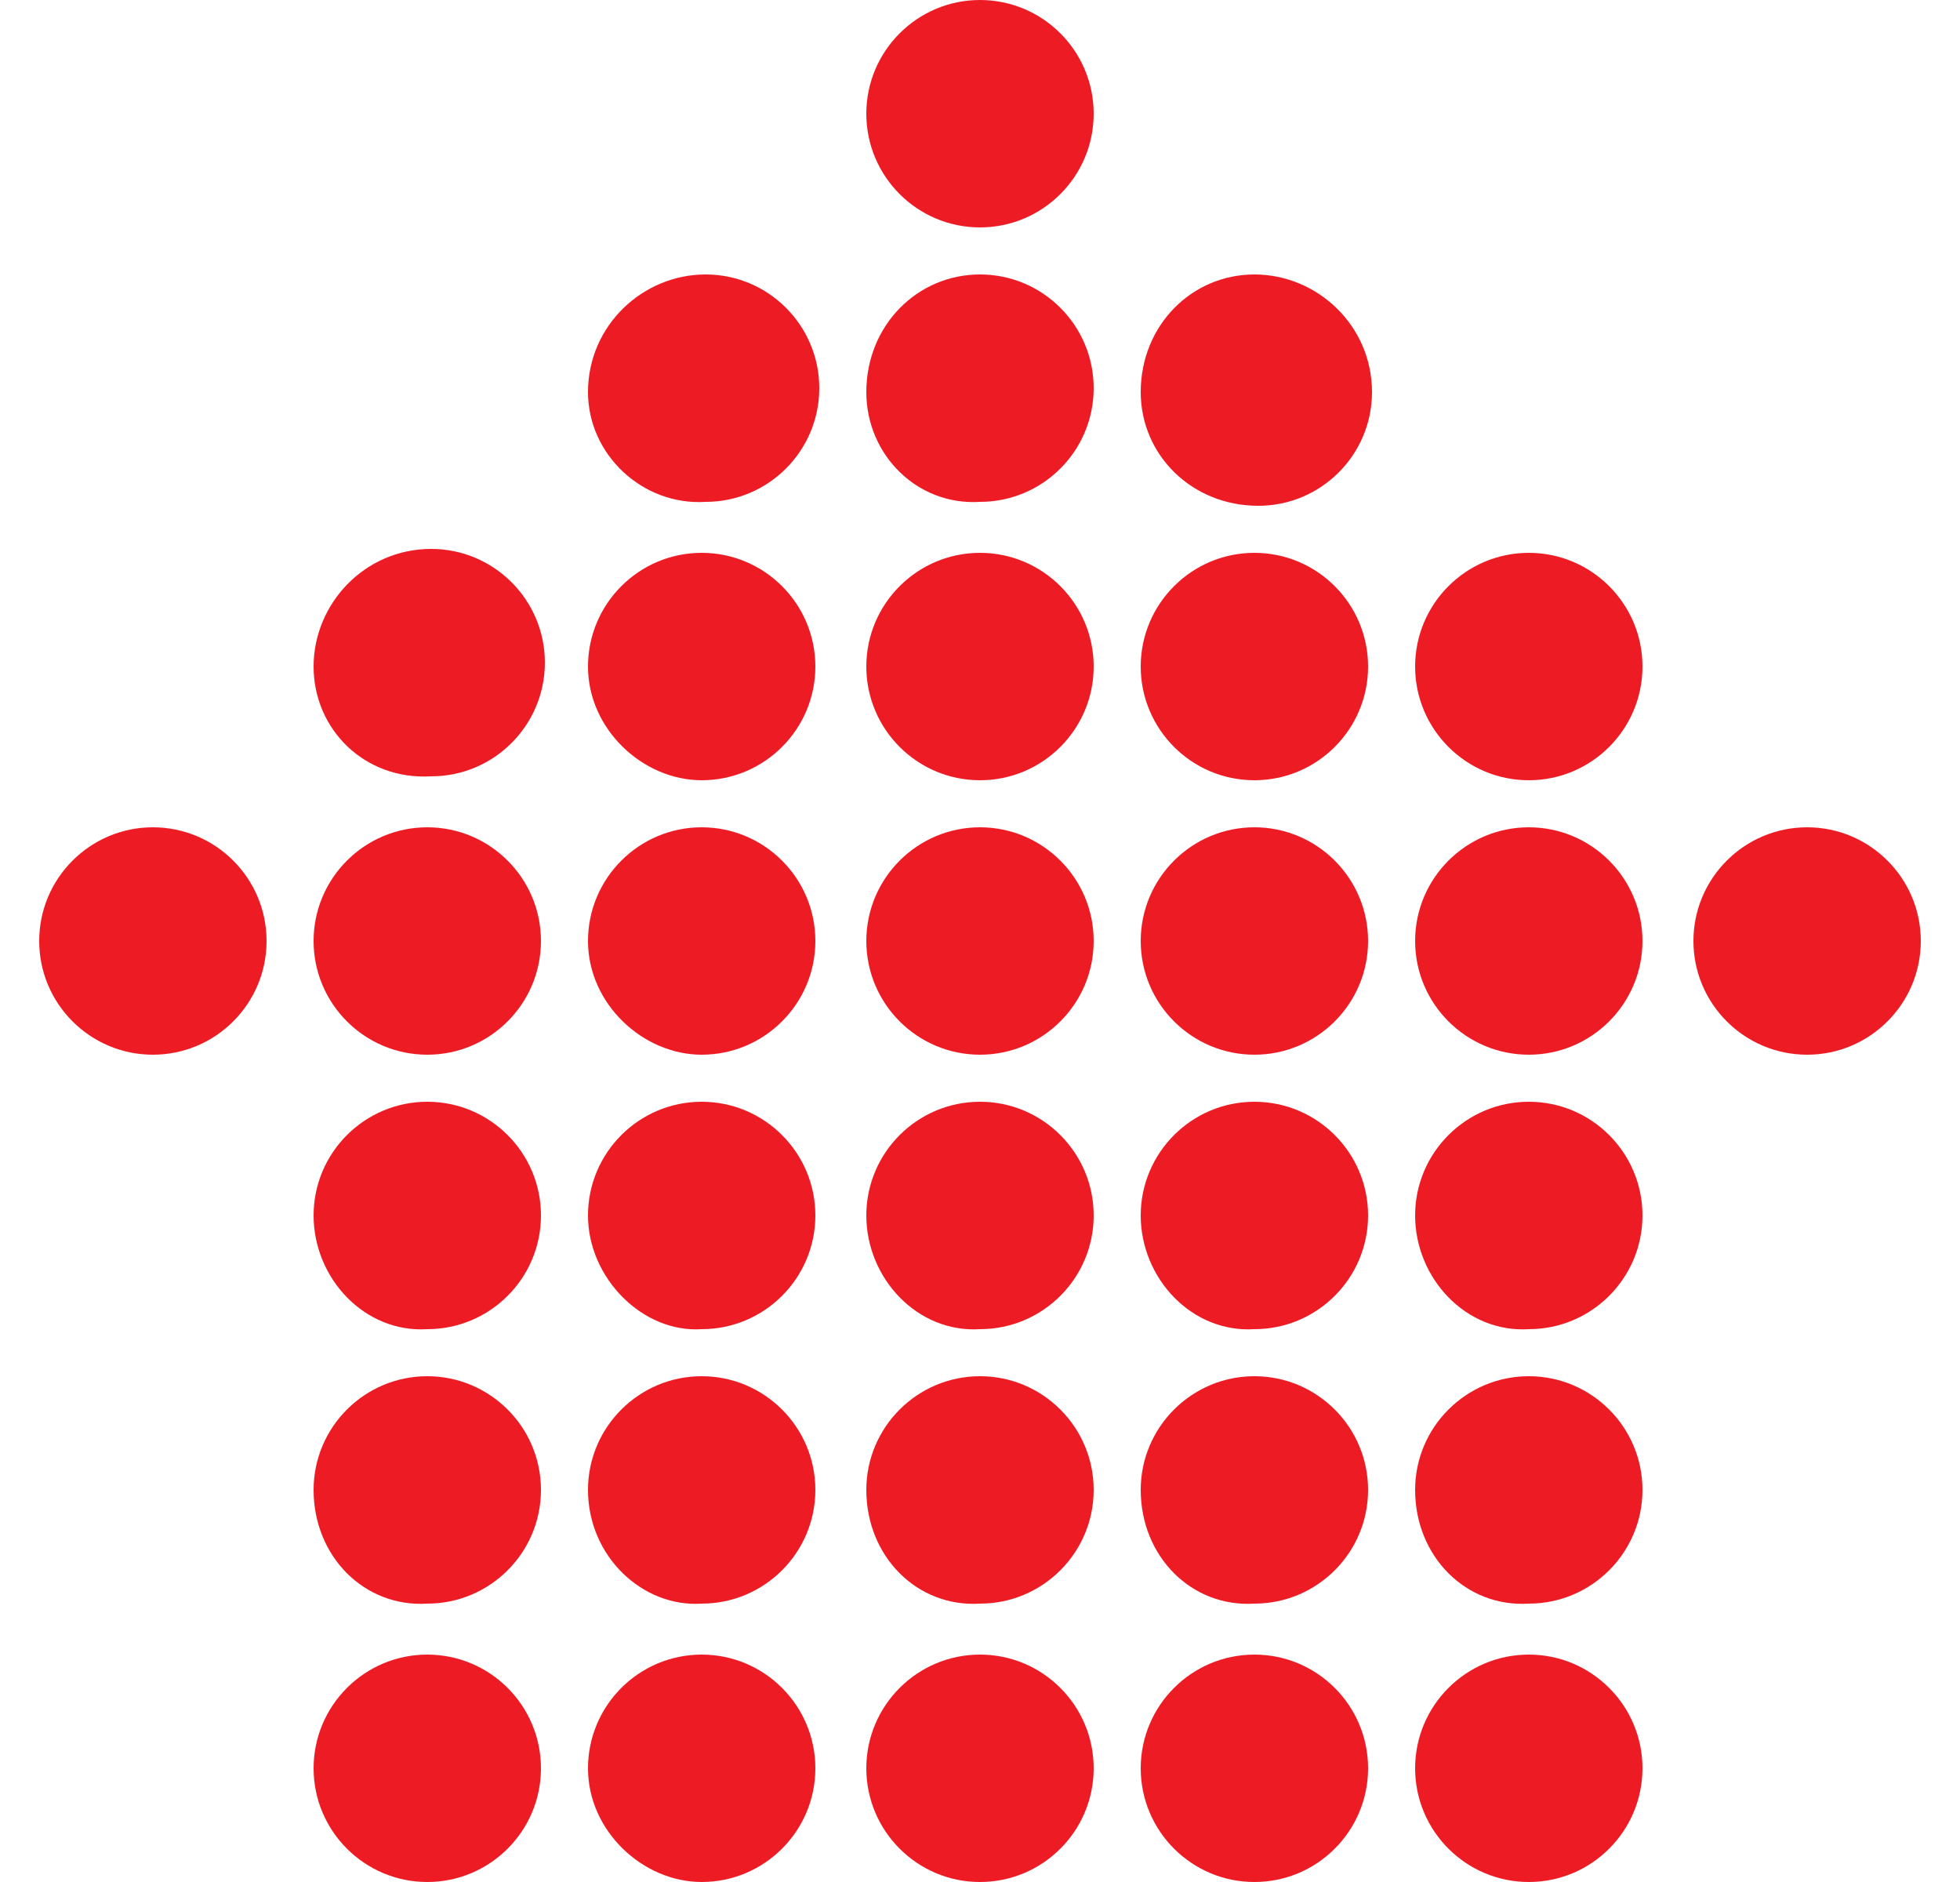
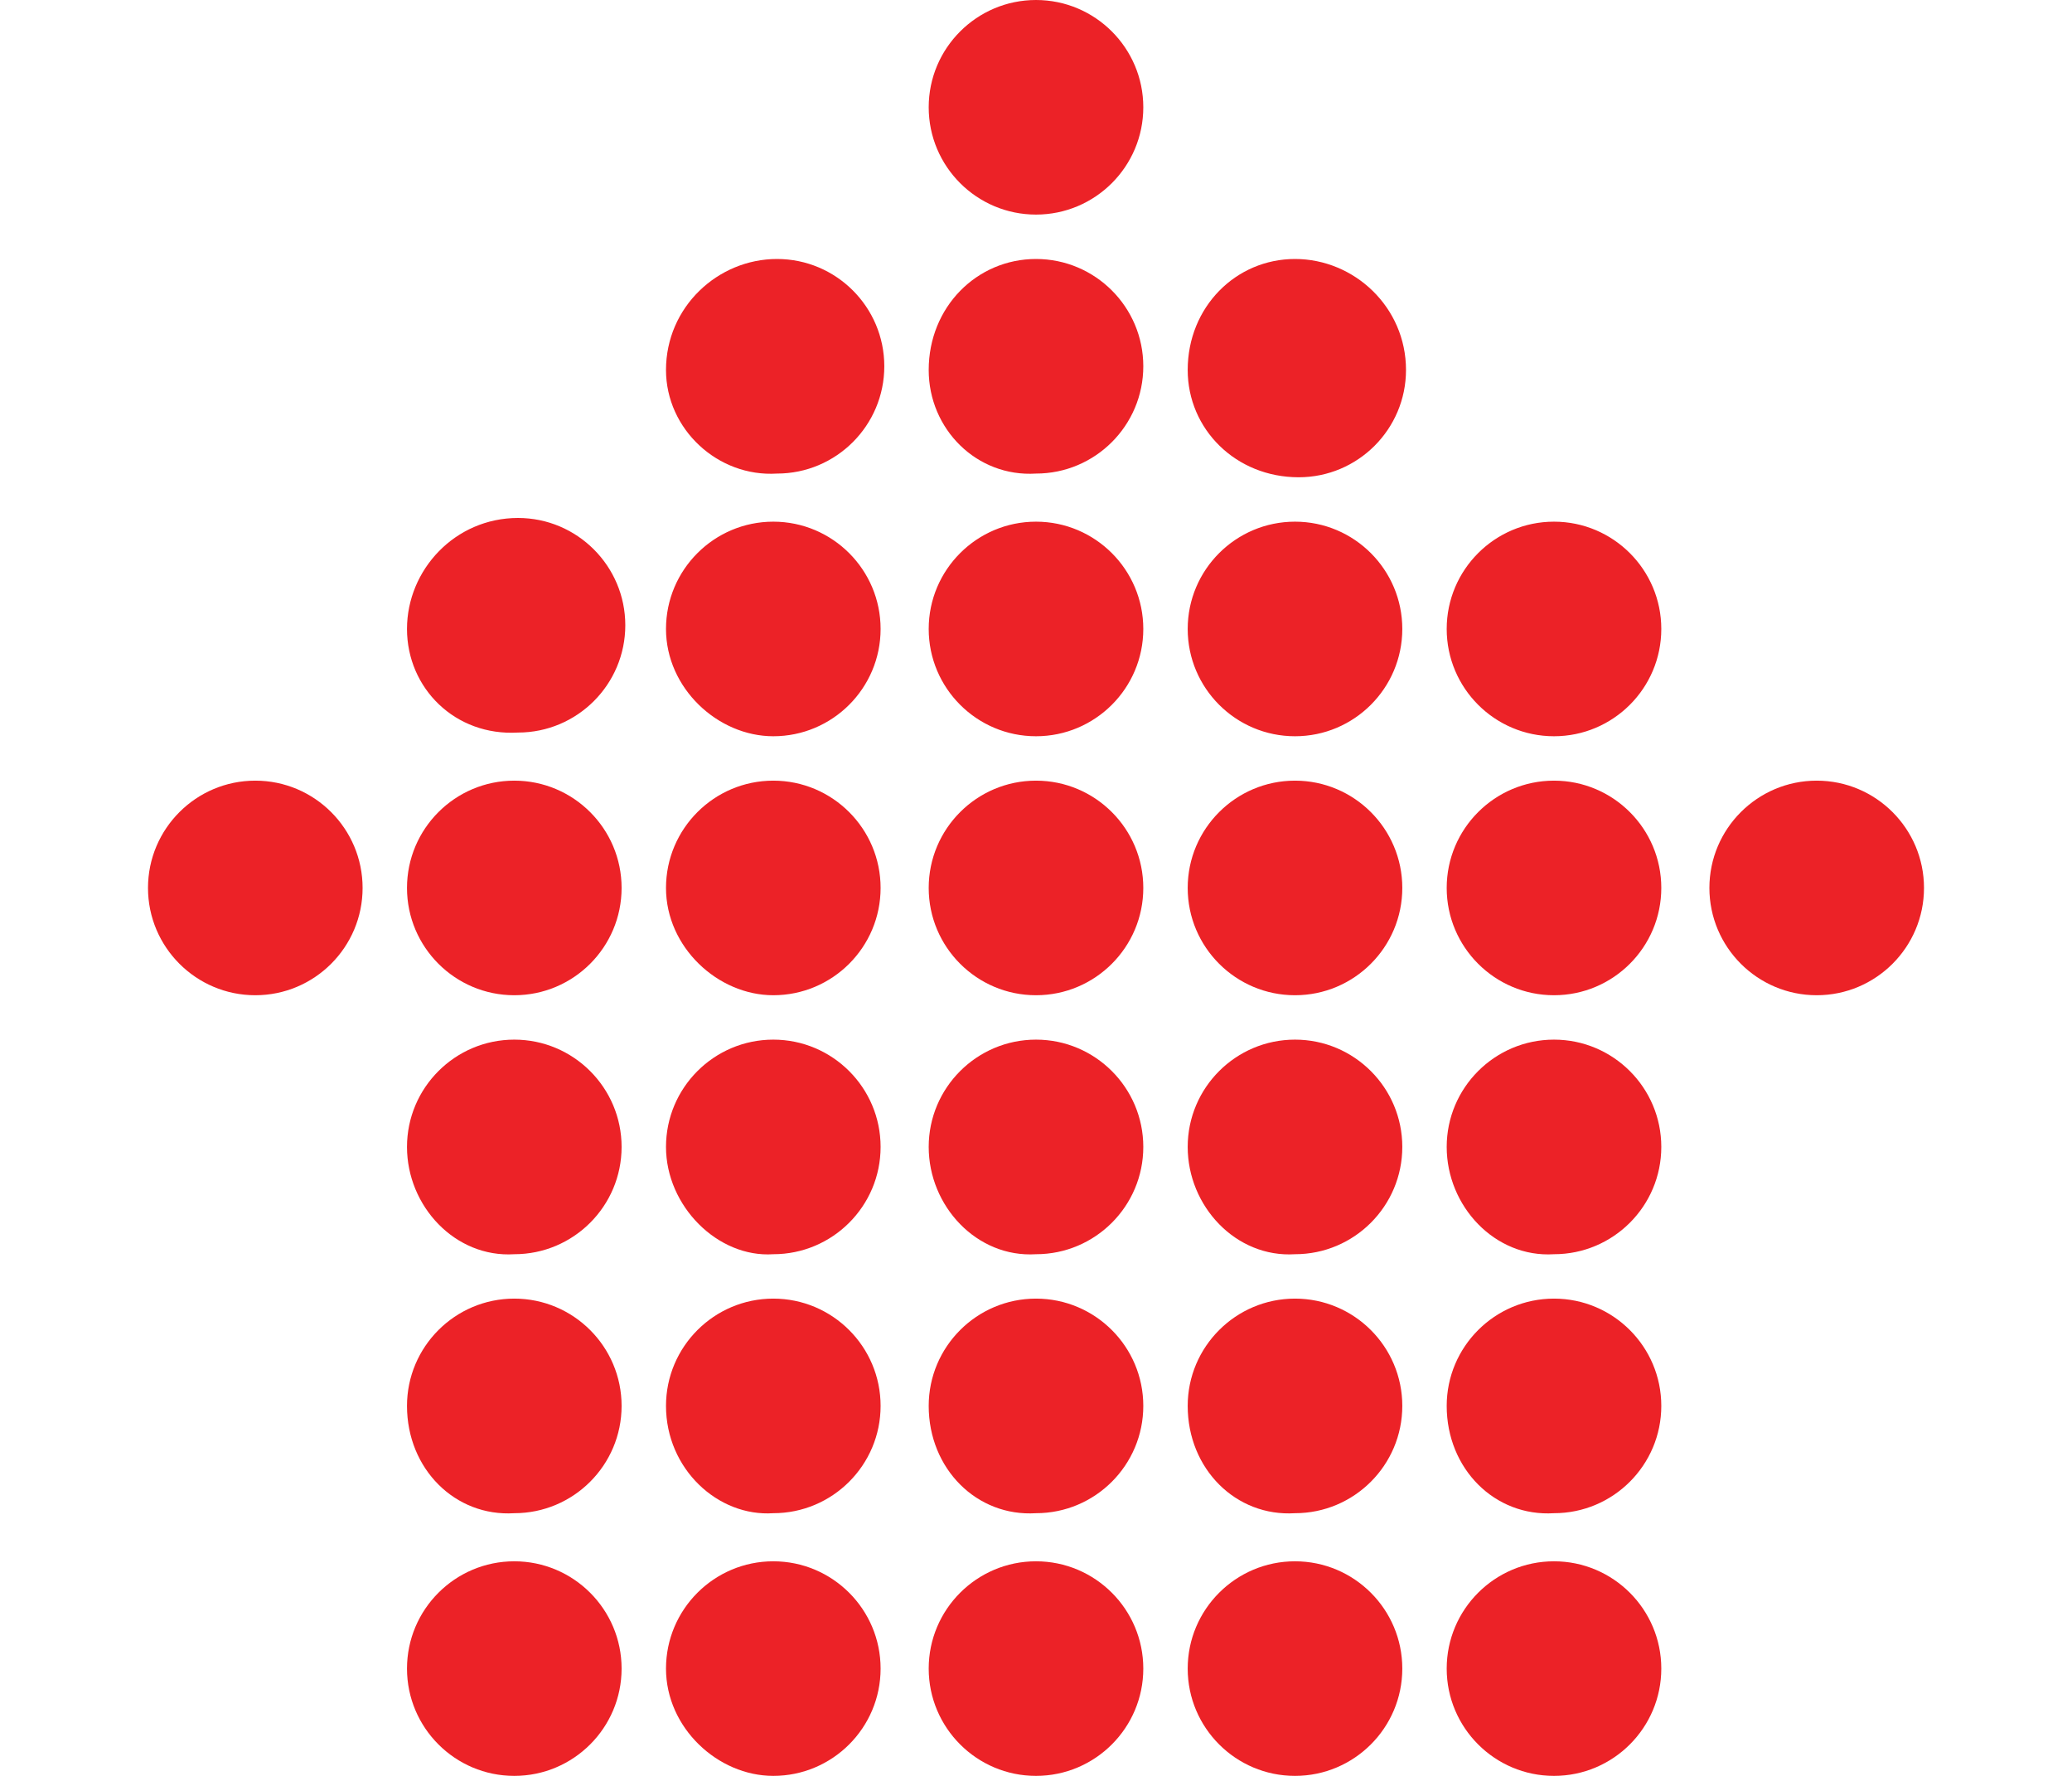
- <svg xmlns="http://www.w3.org/2000/svg" viewBox="0 0 50 48">
-   <path d="M36.1 45.1c0-1.6 1.3-2.9 2.9-2.9 1.6 0 2.9 1.3 2.9 2.9 0 1.6-1.3 2.9-2.9 2.9-1.6 0-2.9-1.3-2.9-2.9m-7 0c0-1.6 1.3-2.9 2.9-2.9 1.6 0 2.9 1.3 2.9 2.9 0 1.6-1.3 2.9-2.9 2.9-1.6 0-2.9-1.3-2.9-2.9m-7 0c0-1.6 1.3-2.9 2.9-2.9 1.6 0 2.9 1.3 2.9 2.9 0 1.6-1.3 2.9-2.9 2.9-1.6 0-2.9-1.3-2.9-2.9m-7.1 0c0-1.6 1.3-2.9 2.9-2.9 1.6 0 2.9 1.3 2.9 2.9 0 1.6-1.3 2.9-2.9 2.9-1.5 0-2.9-1.3-2.9-2.9m-7 0c0-1.6 1.3-2.9 2.9-2.9 1.6 0 2.9 1.3 2.9 2.9 0 1.6-1.3 2.9-2.9 2.9C9.3 48 8 46.7 8 45.1M43.2 24c0-1.6 1.3-2.9 2.9-2.9 1.6 0 2.9 1.3 2.9 2.9 0 1.6-1.3 2.9-2.9 2.9-1.6 0-2.9-1.3-2.9-2.9m-7.1 14c0-1.6 1.3-2.9 2.9-2.9 1.6 0 2.9 1.3 2.9 2.9 0 1.6-1.3 2.9-2.9 2.9-1.6.1-2.9-1.2-2.9-2.9m-7 0c0-1.6 1.3-2.9 2.9-2.9 1.6 0 2.9 1.3 2.9 2.9 0 1.6-1.3 2.9-2.9 2.9-1.6.1-2.9-1.2-2.9-2.9m-7 0c0-1.6 1.3-2.9 2.9-2.9 1.6 0 2.9 1.3 2.9 2.9 0 1.6-1.3 2.9-2.9 2.9-1.6.1-2.9-1.2-2.9-2.9M15 38c0-1.6 1.3-2.9 2.9-2.9 1.6 0 2.9 1.3 2.9 2.9 0 1.6-1.3 2.9-2.9 2.9-1.5.1-2.9-1.2-2.9-2.9m-7 0c0-1.6 1.3-2.9 2.9-2.9 1.6 0 2.9 1.3 2.9 2.9 0 1.6-1.3 2.9-2.9 2.9C9.3 41 8 39.7 8 38m28.1-7c0-1.6 1.3-2.9 2.9-2.9 1.6 0 2.9 1.3 2.9 2.9 0 1.6-1.3 2.9-2.9 2.9-1.6.1-2.9-1.3-2.9-2.9m-7 0c0-1.6 1.3-2.9 2.9-2.9 1.6 0 2.9 1.3 2.9 2.9 0 1.6-1.3 2.9-2.9 2.9-1.6.1-2.9-1.3-2.9-2.9m-7 0c0-1.6 1.3-2.9 2.9-2.9 1.6 0 2.9 1.3 2.9 2.9 0 1.6-1.3 2.9-2.9 2.9-1.6.1-2.9-1.3-2.9-2.9M15 31c0-1.6 1.3-2.9 2.9-2.9 1.6 0 2.9 1.3 2.9 2.9 0 1.6-1.3 2.9-2.9 2.9-1.5.1-2.9-1.3-2.9-2.9m-7 0c0-1.6 1.3-2.9 2.9-2.9 1.6 0 2.9 1.3 2.9 2.9 0 1.6-1.3 2.9-2.9 2.9C9.3 34 8 32.6 8 31m28.1-7c0-1.6 1.3-2.9 2.9-2.9 1.6 0 2.9 1.3 2.9 2.9 0 1.6-1.3 2.9-2.9 2.9-1.6 0-2.9-1.3-2.9-2.9m-7 0c0-1.6 1.3-2.9 2.9-2.9 1.6 0 2.9 1.3 2.9 2.9 0 1.6-1.3 2.9-2.9 2.9-1.6 0-2.9-1.3-2.9-2.9m-7 0c0-1.6 1.3-2.9 2.9-2.9 1.6 0 2.9 1.3 2.9 2.9 0 1.6-1.3 2.9-2.9 2.9-1.6 0-2.9-1.3-2.9-2.9M15 24c0-1.6 1.3-2.9 2.9-2.9 1.6 0 2.9 1.3 2.9 2.9 0 1.6-1.3 2.9-2.9 2.9-1.5 0-2.9-1.3-2.9-2.9m-7 0c0-1.6 1.3-2.9 2.9-2.9 1.6 0 2.9 1.3 2.9 2.9 0 1.6-1.3 2.9-2.9 2.9C9.3 26.9 8 25.6 8 24m-7 0c0-1.6 1.3-2.9 2.9-2.9 1.6 0 2.9 1.3 2.9 2.9 0 1.6-1.3 2.9-2.9 2.9C2.3 26.9 1 25.6 1 24m35.1-7c0-1.6 1.3-2.9 2.9-2.9 1.6 0 2.9 1.3 2.9 2.9s-1.3 2.9-2.9 2.9c-1.6 0-2.9-1.3-2.9-2.9m-7 0c0-1.6 1.3-2.9 2.9-2.9 1.6 0 2.9 1.3 2.9 2.9s-1.3 2.9-2.9 2.9c-1.6 0-2.9-1.3-2.9-2.9m-7 0c0-1.6 1.3-2.9 2.9-2.9 1.6 0 2.9 1.3 2.9 2.9s-1.3 2.9-2.9 2.9c-1.6 0-2.9-1.3-2.9-2.9M15 17c0-1.6 1.3-2.9 2.9-2.9 1.6 0 2.9 1.3 2.9 2.9s-1.3 2.9-2.9 2.9c-1.5 0-2.9-1.3-2.9-2.9m-7 0c0-1.6 1.3-3 3-3 1.6 0 2.9 1.3 2.9 2.9s-1.3 2.9-2.9 2.9c-1.7.1-3-1.2-3-2.8m21.1-7c0-1.7 1.3-3 2.9-3 1.6 0 3 1.3 3 3 0 1.6-1.3 2.9-2.9 2.9-1.7 0-3-1.3-3-2.9m-7 0c0-1.7 1.3-3 2.9-3 1.6 0 2.9 1.3 2.9 2.9 0 1.6-1.3 2.9-2.9 2.9-1.6.1-2.9-1.2-2.9-2.8M15 10c0-1.7 1.4-3 3-3s2.9 1.3 2.9 2.9c0 1.6-1.3 2.9-2.9 2.9-1.6.1-3-1.2-3-2.8m7.1-7.1C22.1 1.3 23.4 0 25 0c1.6 0 2.9 1.3 2.9 2.9 0 1.6-1.3 2.9-2.9 2.9-1.6 0-2.9-1.3-2.9-2.9" fill="#ed1c24" />
+ <svg xmlns="http://www.w3.org/2000/svg" viewBox="0 0 56 48">
+   <path fill="#EC2227" d="M39.1 45.1c0-1.6 1.3-2.9 2.9-2.9 1.6 0 2.9 1.3 2.9 2.9 0 1.6-1.3 2.9-2.9 2.9s-2.9-1.3-2.9-2.9m-7 0c0-1.6 1.3-2.9 2.9-2.9s2.9 1.3 2.9 2.9c0 1.6-1.3 2.9-2.9 2.9s-2.9-1.3-2.9-2.9m-7 0c0-1.6 1.3-2.9 2.9-2.9s2.9 1.3 2.9 2.9c0 1.6-1.3 2.9-2.9 2.9s-2.9-1.3-2.9-2.9m-7.1 0c0-1.6 1.3-2.9 2.9-2.9s2.9 1.3 2.9 2.9c0 1.6-1.3 2.9-2.9 2.9-1.5 0-2.9-1.3-2.9-2.9m-7 0c0-1.6 1.3-2.9 2.9-2.9s2.9 1.3 2.9 2.9c0 1.6-1.3 2.9-2.9 2.9-1.6 0-2.9-1.3-2.9-2.9M46.2 24c0-1.6 1.3-2.9 2.9-2.9S52 22.4 52 24s-1.3 2.9-2.9 2.9c-1.6 0-2.9-1.3-2.9-2.9m-7.1 14c0-1.6 1.3-2.9 2.9-2.9s2.9 1.3 2.9 2.9c0 1.6-1.3 2.9-2.9 2.9-1.6.1-2.9-1.2-2.9-2.9m-7 0c0-1.6 1.3-2.9 2.9-2.9s2.9 1.3 2.9 2.9c0 1.6-1.3 2.9-2.9 2.9-1.6.1-2.9-1.2-2.9-2.9m-7 0c0-1.6 1.3-2.9 2.9-2.9s2.9 1.3 2.9 2.9c0 1.6-1.3 2.9-2.9 2.9-1.6.1-2.9-1.2-2.9-2.9M18 38c0-1.6 1.3-2.9 2.9-2.9s2.9 1.3 2.9 2.9c0 1.6-1.3 2.9-2.9 2.9-1.5.1-2.9-1.2-2.9-2.9m-7 0c0-1.6 1.3-2.9 2.9-2.9s2.9 1.3 2.9 2.9c0 1.6-1.3 2.9-2.9 2.9-1.6.1-2.9-1.2-2.9-2.9m28.1-7c0-1.6 1.3-2.9 2.9-2.9 1.6 0 2.9 1.3 2.9 2.9 0 1.6-1.3 2.9-2.9 2.9-1.6.1-2.9-1.3-2.9-2.9m-7 0c0-1.6 1.3-2.9 2.9-2.9s2.9 1.3 2.9 2.9-1.3 2.9-2.9 2.9c-1.6.1-2.9-1.3-2.9-2.9m-7 0c0-1.6 1.3-2.9 2.9-2.9s2.9 1.3 2.9 2.9-1.3 2.9-2.9 2.9c-1.6.1-2.9-1.3-2.9-2.9M18 31c0-1.6 1.3-2.9 2.9-2.9s2.9 1.3 2.9 2.9c0 1.6-1.3 2.9-2.9 2.9-1.5.1-2.9-1.3-2.9-2.9m-7 0c0-1.6 1.3-2.9 2.9-2.9s2.9 1.3 2.9 2.9-1.3 2.9-2.9 2.9C12.3 34 11 32.6 11 31m28.1-7c0-1.6 1.3-2.9 2.9-2.9 1.6 0 2.9 1.3 2.9 2.9s-1.3 2.9-2.9 2.9-2.9-1.3-2.9-2.9m-7 0c0-1.6 1.3-2.9 2.9-2.9s2.9 1.3 2.9 2.9-1.3 2.9-2.9 2.9-2.9-1.3-2.9-2.9m-7 0c0-1.6 1.3-2.9 2.9-2.9s2.9 1.3 2.9 2.9-1.3 2.9-2.9 2.9-2.9-1.3-2.9-2.9M18 24c0-1.6 1.3-2.9 2.9-2.9s2.9 1.3 2.9 2.9-1.3 2.9-2.9 2.9c-1.5 0-2.9-1.3-2.9-2.9m-7 0c0-1.6 1.3-2.9 2.9-2.9s2.9 1.3 2.9 2.9-1.3 2.9-2.9 2.9S11 25.6 11 24m-7 0c0-1.6 1.3-2.9 2.9-2.9s2.9 1.3 2.9 2.9-1.3 2.9-2.9 2.9S4 25.6 4 24m35.1-7c0-1.6 1.3-2.9 2.9-2.9 1.6 0 2.9 1.3 2.9 2.9s-1.3 2.9-2.9 2.9-2.9-1.3-2.9-2.9m-7 0c0-1.6 1.3-2.9 2.9-2.9s2.9 1.3 2.9 2.9-1.3 2.9-2.9 2.9-2.9-1.3-2.9-2.9m-7 0c0-1.6 1.3-2.9 2.9-2.9s2.9 1.3 2.9 2.9-1.3 2.9-2.9 2.9-2.9-1.3-2.9-2.9M18 17c0-1.6 1.3-2.9 2.9-2.9s2.9 1.3 2.9 2.9-1.3 2.9-2.9 2.9c-1.5 0-2.9-1.3-2.9-2.9m-7 0c0-1.6 1.3-3 3-3 1.6 0 2.9 1.3 2.9 2.9s-1.3 2.9-2.9 2.9c-1.7.1-3-1.2-3-2.8m21.1-7c0-1.7 1.3-3 2.9-3 1.6 0 3 1.3 3 3 0 1.6-1.3 2.9-2.9 2.9-1.7 0-3-1.3-3-2.9m-7 0c0-1.7 1.3-3 2.9-3s2.9 1.3 2.9 2.9-1.3 2.9-2.9 2.9c-1.6.1-2.9-1.2-2.9-2.8M18 10c0-1.7 1.4-3 3-3s2.9 1.3 2.9 2.9-1.3 2.9-2.9 2.9c-1.6.1-3-1.2-3-2.8m7.1-7.1C25.1 1.3 26.4 0 28 0s2.9 1.3 2.9 2.9-1.3 2.9-2.9 2.9-2.9-1.3-2.9-2.9" />
</svg>
